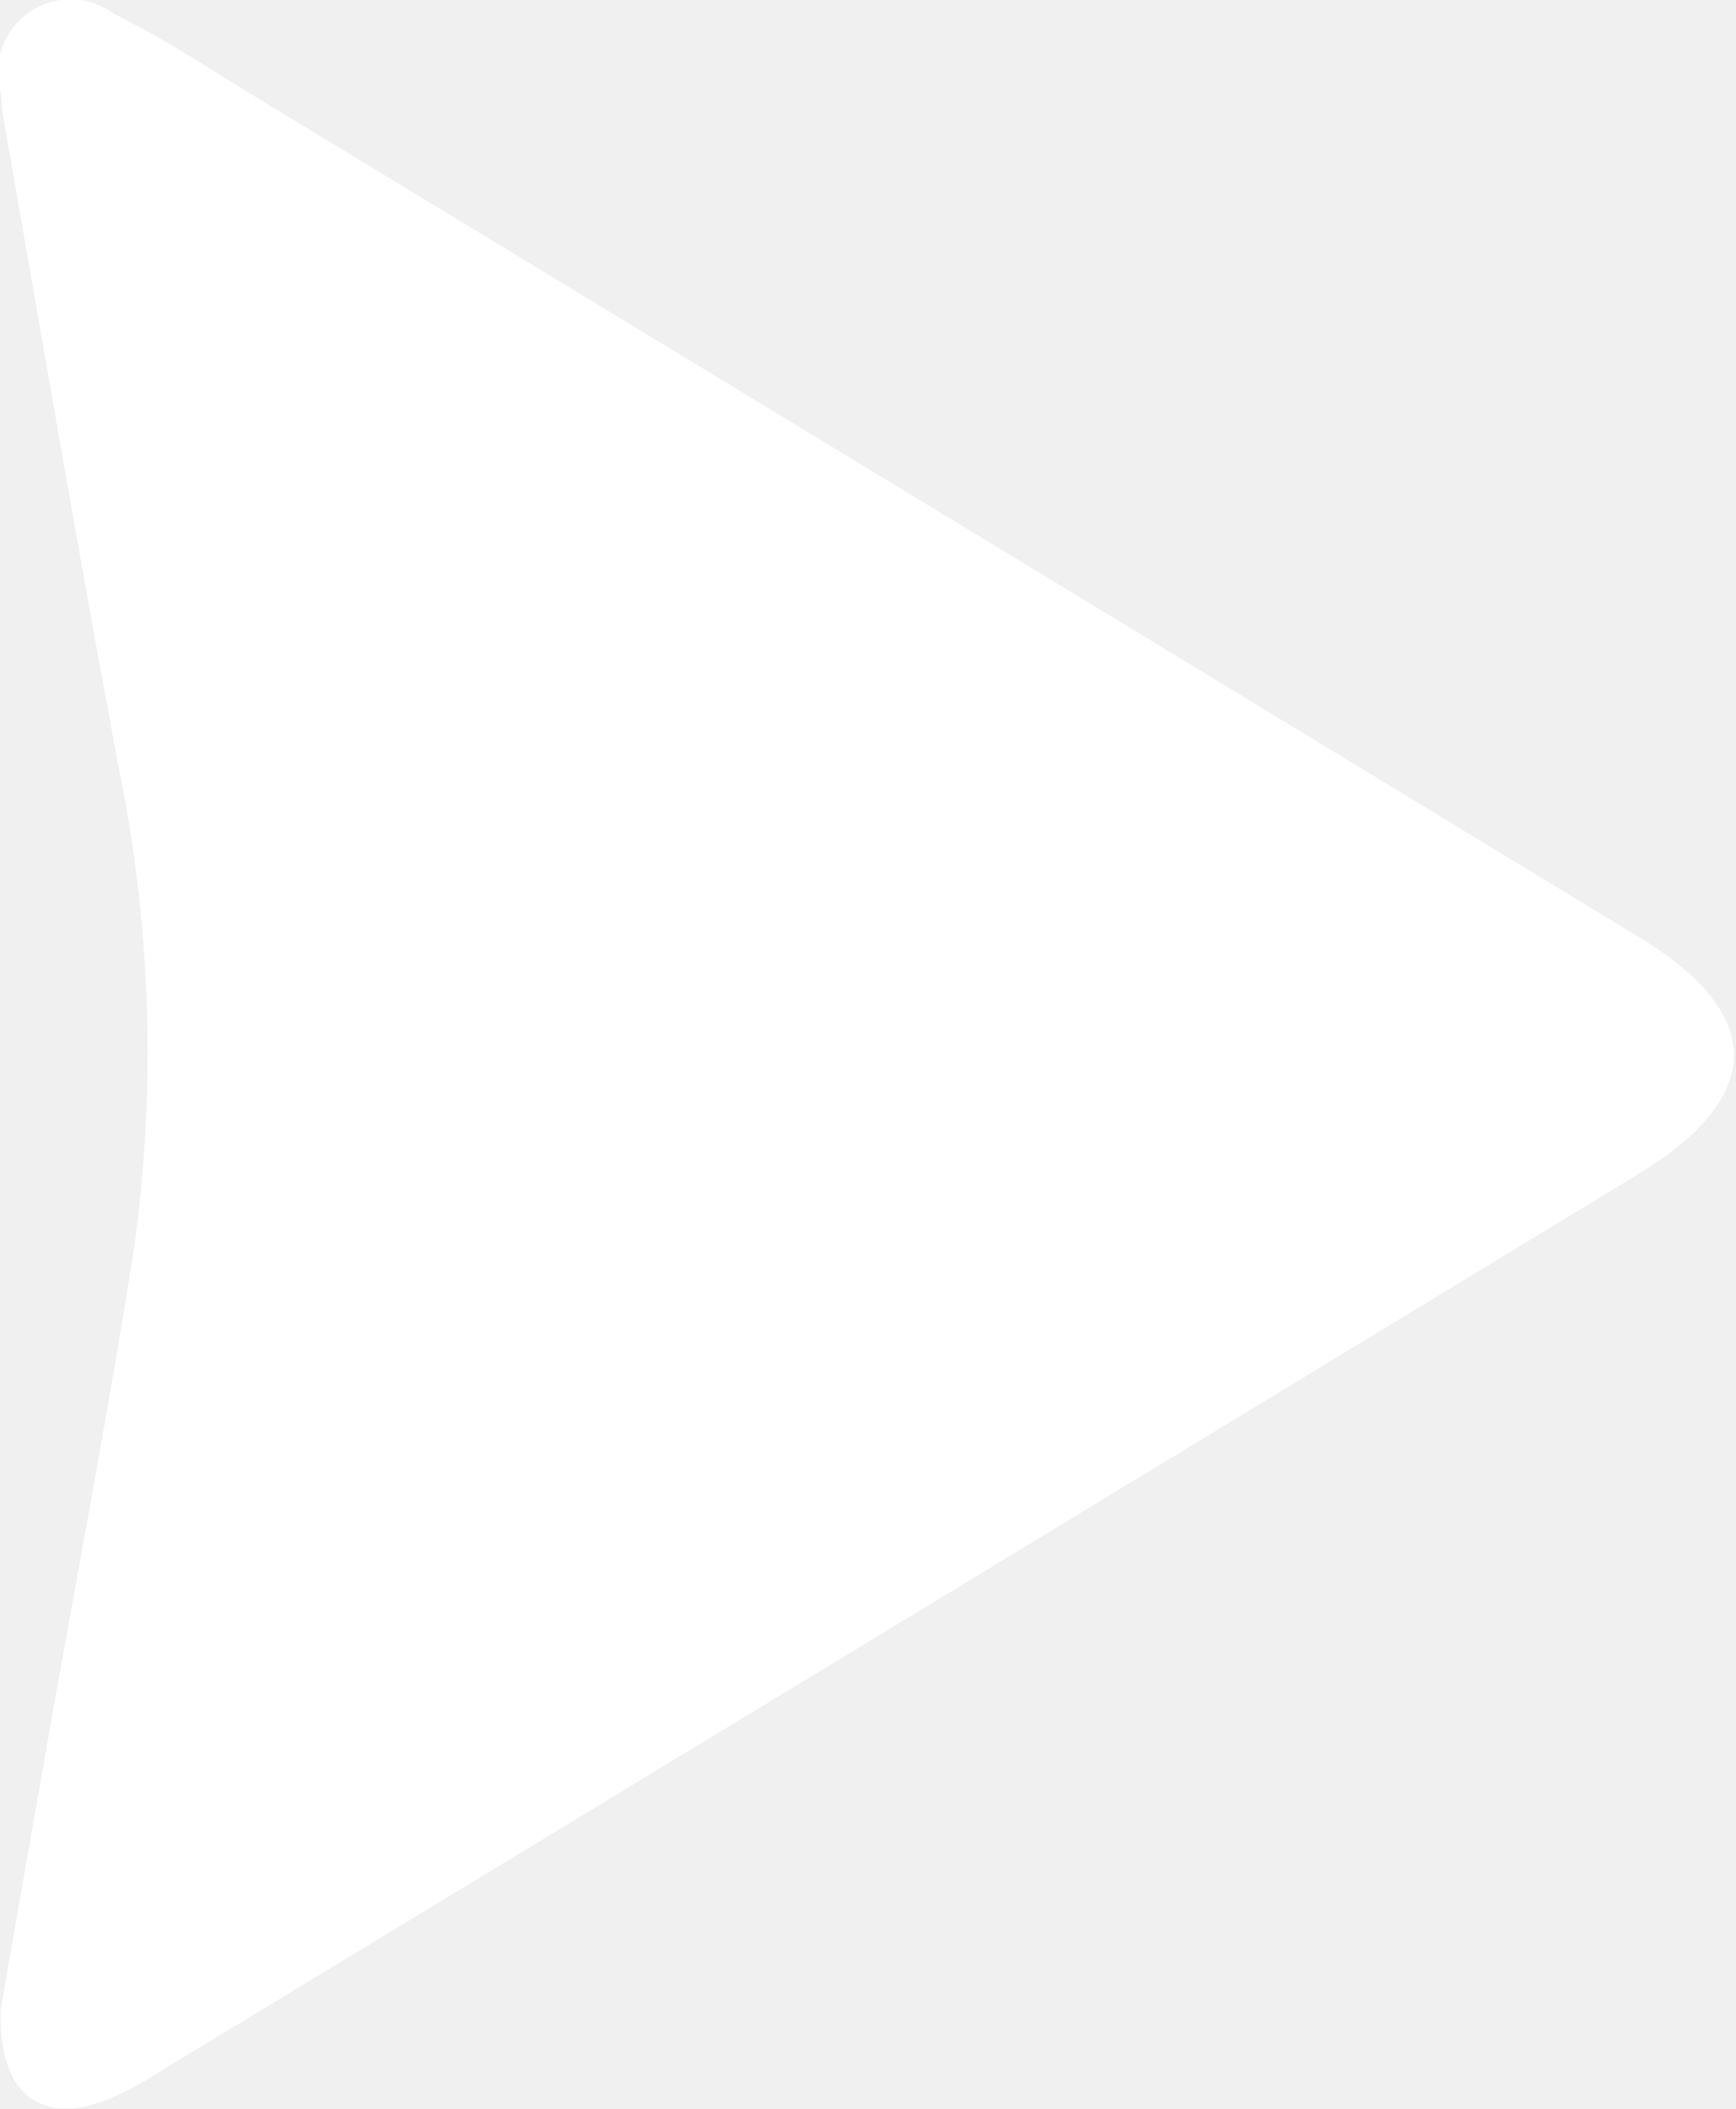
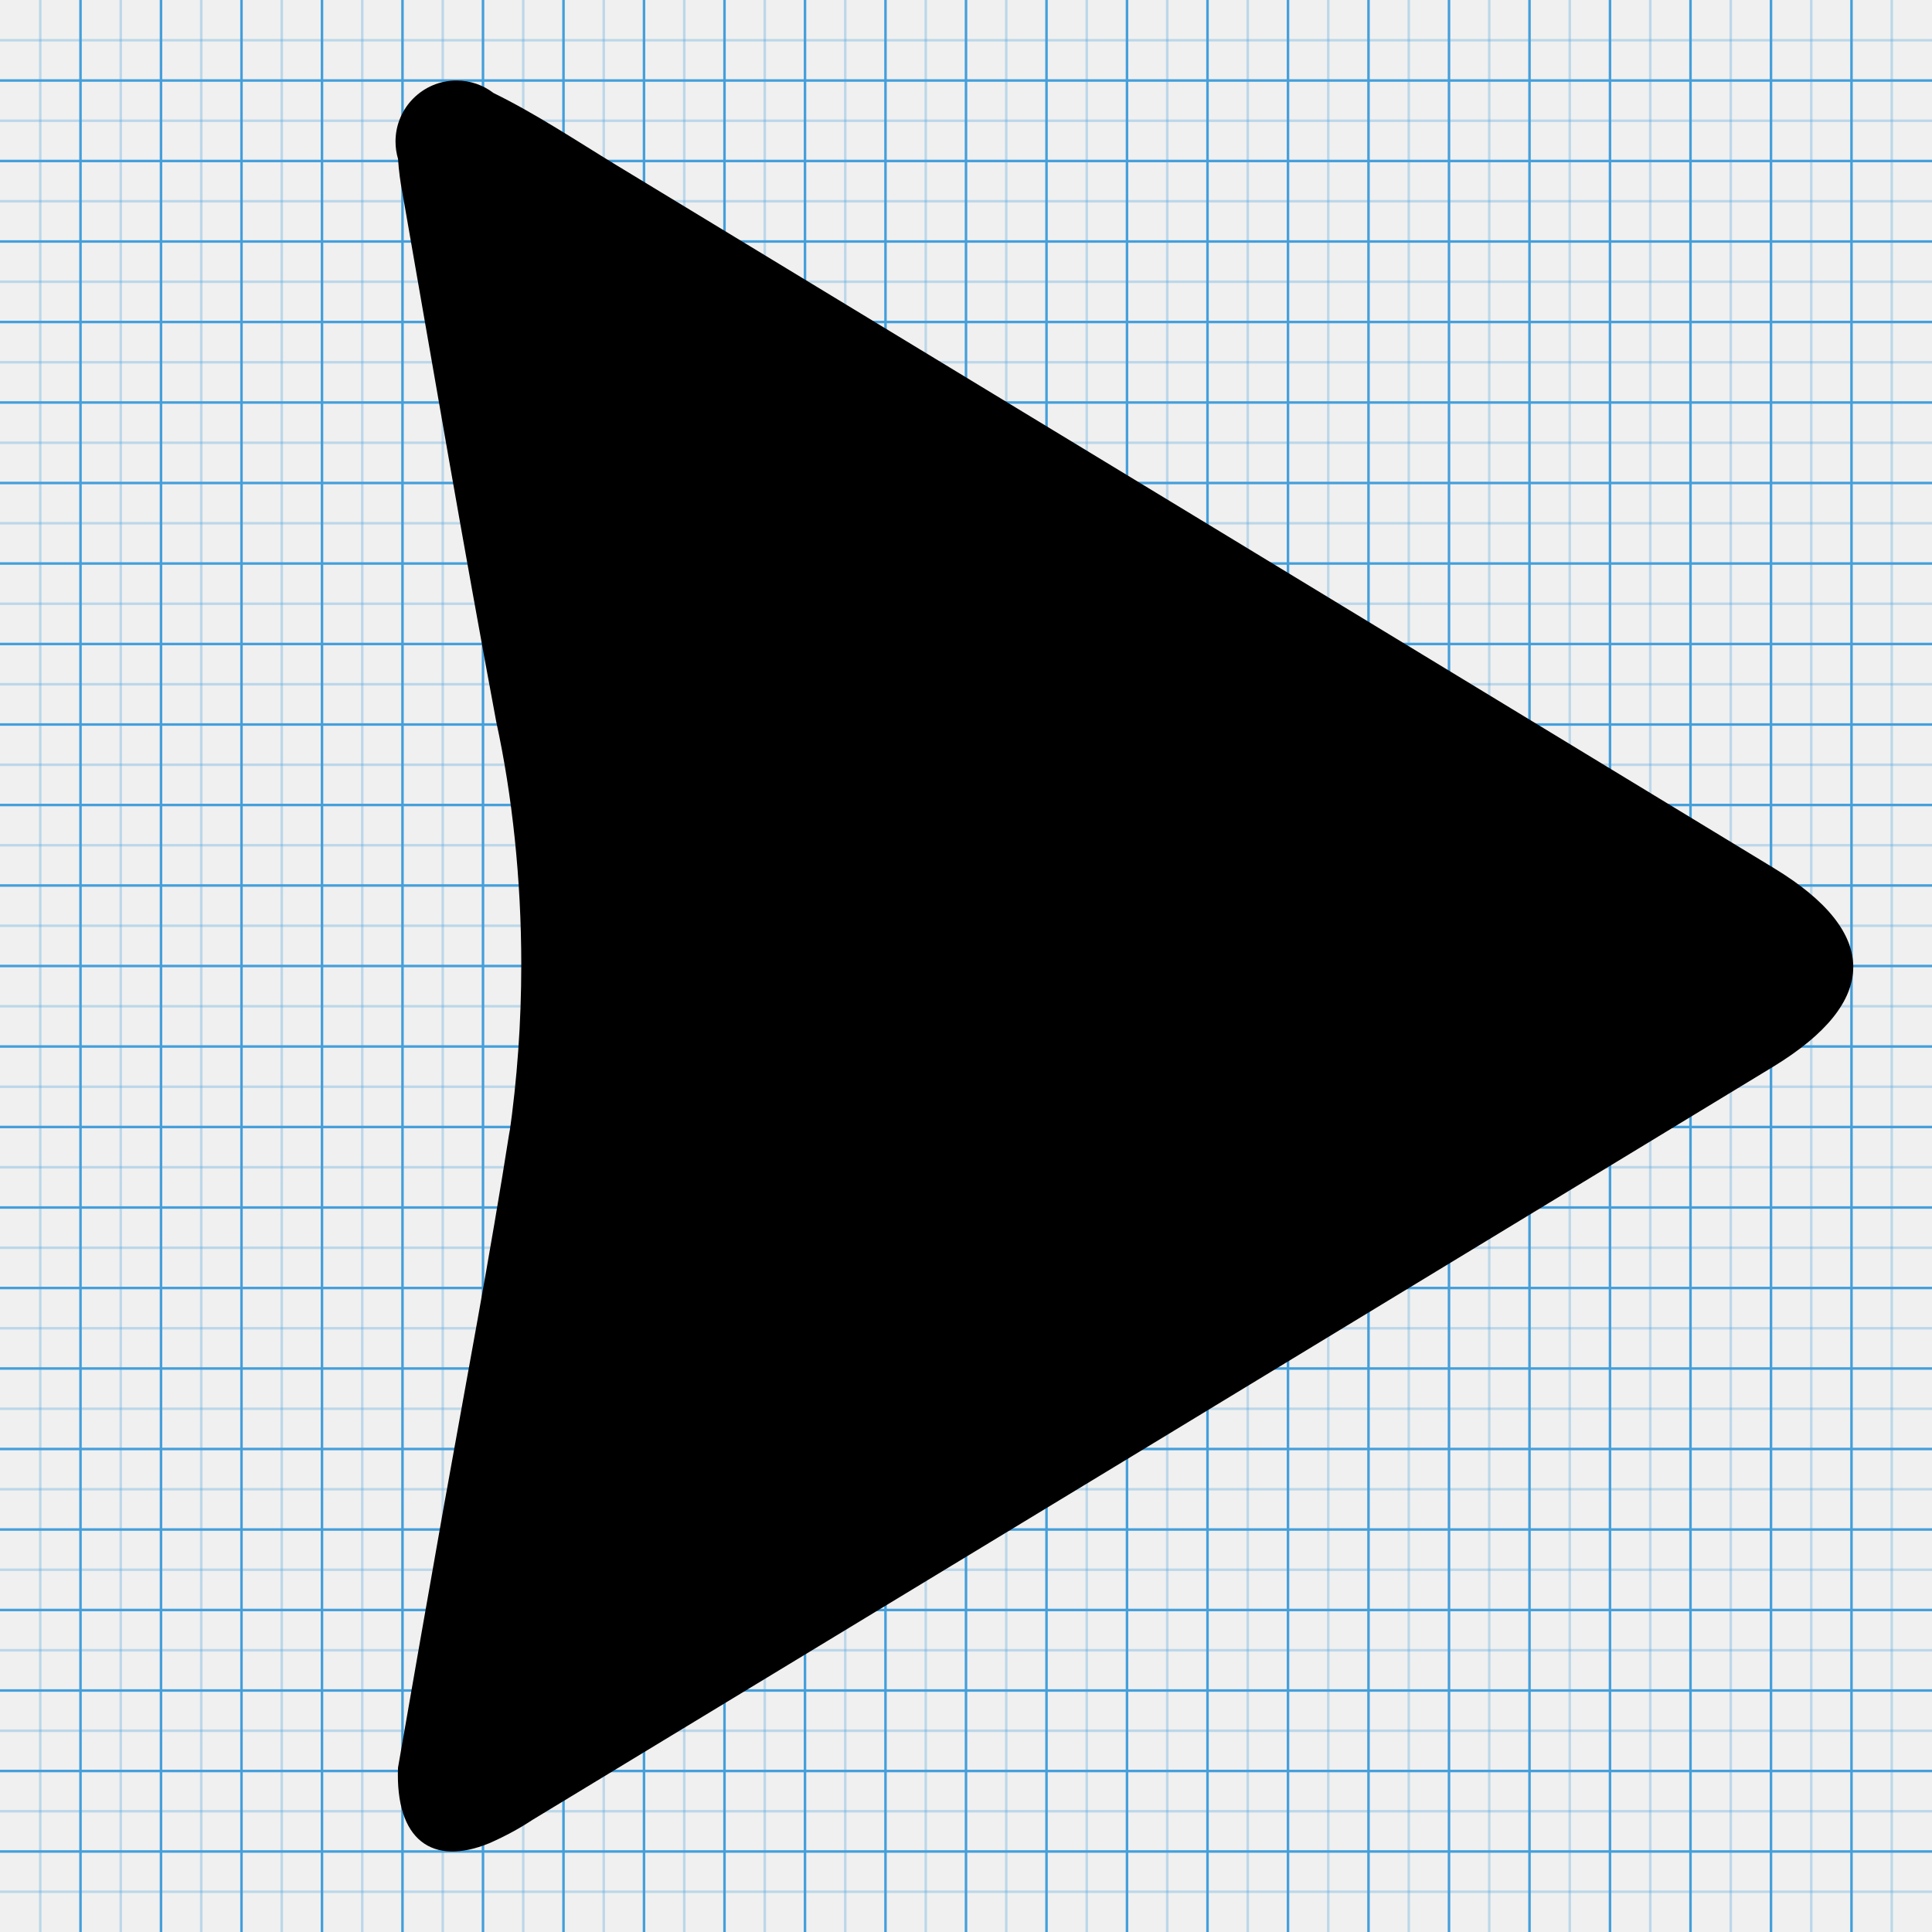
- <svg xmlns="http://www.w3.org/2000/svg" width="21.22" height="25.782" viewBox="0 0 21.22 25.782">
-   <defs>
-     <style>
- 			.cls-1 {
- 				fill: #fff;
- 				fill-rule: evenodd;
- 			}
- 		</style>
-   </defs>
-   <path class="cls-1" d="M1767.45,643.462c-0.04,1.057.5,1.441,1.33,1.1a4.207,4.207,0,0,0,.62-0.335q9.045-5.483,18.07-10.969c1.55-.944,1.56-1.955.01-2.894q-8.415-5.116-16.85-10.233c-0.59-.36-1.17-0.747-1.79-1.051a0.888,0.888,0,0,0-1.39.958,3.752,3.752,0,0,0,.06.47c0.45,2.575.89,5.155,1.37,7.725a17.36,17.36,0,0,1,.2,5.926c-0.29,1.852-.64,3.693-0.97,5.539C1767.88,641,1767.65,642.307,1767.45,643.462Z" transform="translate(-1767.44 -618.906)" />
+ <svg xmlns="http://www.w3.org/2000/svg" version="1.1" width="768" height="768" viewBox="0 0 768 768">
+   <g id="icomoon-ignore">
+     <line stroke-width="1" x1="16" y1="0" x2="16" y2="768" stroke="#449FDB" opacity="0.3" />
+     <line stroke-width="1" x1="32" y1="0" x2="32" y2="768" stroke="#449FDB" opacity="1" />
+     <line stroke-width="1" x1="48" y1="0" x2="48" y2="768" stroke="#449FDB" opacity="0.3" />
+     <line stroke-width="1" x1="64" y1="0" x2="64" y2="768" stroke="#449FDB" opacity="1" />
+     <line stroke-width="1" x1="80" y1="0" x2="80" y2="768" stroke="#449FDB" opacity="0.3" />
+     <line stroke-width="1" x1="96" y1="0" x2="96" y2="768" stroke="#449FDB" opacity="1" />
+     <line stroke-width="1" x1="112" y1="0" x2="112" y2="768" stroke="#449FDB" opacity="0.3" />
+     <line stroke-width="1" x1="128" y1="0" x2="128" y2="768" stroke="#449FDB" opacity="1" />
+     <line stroke-width="1" x1="144" y1="0" x2="144" y2="768" stroke="#449FDB" opacity="0.3" />
+     <line stroke-width="1" x1="160" y1="0" x2="160" y2="768" stroke="#449FDB" opacity="1" />
+     <line stroke-width="1" x1="176" y1="0" x2="176" y2="768" stroke="#449FDB" opacity="0.3" />
+     <line stroke-width="1" x1="192" y1="0" x2="192" y2="768" stroke="#449FDB" opacity="1" />
+     <line stroke-width="1" x1="208" y1="0" x2="208" y2="768" stroke="#449FDB" opacity="0.3" />
+     <line stroke-width="1" x1="224" y1="0" x2="224" y2="768" stroke="#449FDB" opacity="1" />
+     <line stroke-width="1" x1="240" y1="0" x2="240" y2="768" stroke="#449FDB" opacity="0.3" />
+     <line stroke-width="1" x1="256" y1="0" x2="256" y2="768" stroke="#449FDB" opacity="1" />
+     <line stroke-width="1" x1="272" y1="0" x2="272" y2="768" stroke="#449FDB" opacity="0.3" />
+     <line stroke-width="1" x1="288" y1="0" x2="288" y2="768" stroke="#449FDB" opacity="1" />
+     <line stroke-width="1" x1="304" y1="0" x2="304" y2="768" stroke="#449FDB" opacity="0.3" />
+     <line stroke-width="1" x1="320" y1="0" x2="320" y2="768" stroke="#449FDB" opacity="1" />
+     <line stroke-width="1" x1="336" y1="0" x2="336" y2="768" stroke="#449FDB" opacity="0.3" />
+     <line stroke-width="1" x1="352" y1="0" x2="352" y2="768" stroke="#449FDB" opacity="1" />
+     <line stroke-width="1" x1="368" y1="0" x2="368" y2="768" stroke="#449FDB" opacity="0.3" />
+     <line stroke-width="1" x1="384" y1="0" x2="384" y2="768" stroke="#449FDB" opacity="1" />
+     <line stroke-width="1" x1="400" y1="0" x2="400" y2="768" stroke="#449FDB" opacity="0.3" />
+     <line stroke-width="1" x1="416" y1="0" x2="416" y2="768" stroke="#449FDB" opacity="1" />
+     <line stroke-width="1" x1="432" y1="0" x2="432" y2="768" stroke="#449FDB" opacity="0.3" />
+     <line stroke-width="1" x1="448" y1="0" x2="448" y2="768" stroke="#449FDB" opacity="1" />
+     <line stroke-width="1" x1="464" y1="0" x2="464" y2="768" stroke="#449FDB" opacity="0.3" />
+     <line stroke-width="1" x1="480" y1="0" x2="480" y2="768" stroke="#449FDB" opacity="1" />
+     <line stroke-width="1" x1="496" y1="0" x2="496" y2="768" stroke="#449FDB" opacity="0.3" />
+     <line stroke-width="1" x1="512" y1="0" x2="512" y2="768" stroke="#449FDB" opacity="1" />
+     <line stroke-width="1" x1="528" y1="0" x2="528" y2="768" stroke="#449FDB" opacity="0.3" />
+     <line stroke-width="1" x1="544" y1="0" x2="544" y2="768" stroke="#449FDB" opacity="1" />
+     <line stroke-width="1" x1="560" y1="0" x2="560" y2="768" stroke="#449FDB" opacity="0.3" />
+     <line stroke-width="1" x1="576" y1="0" x2="576" y2="768" stroke="#449FDB" opacity="1" />
+     <line stroke-width="1" x1="592" y1="0" x2="592" y2="768" stroke="#449FDB" opacity="0.3" />
+     <line stroke-width="1" x1="608" y1="0" x2="608" y2="768" stroke="#449FDB" opacity="1" />
+     <line stroke-width="1" x1="624" y1="0" x2="624" y2="768" stroke="#449FDB" opacity="0.3" />
+     <line stroke-width="1" x1="640" y1="0" x2="640" y2="768" stroke="#449FDB" opacity="1" />
+     <line stroke-width="1" x1="656" y1="0" x2="656" y2="768" stroke="#449FDB" opacity="0.3" />
+     <line stroke-width="1" x1="672" y1="0" x2="672" y2="768" stroke="#449FDB" opacity="1" />
+     <line stroke-width="1" x1="688" y1="0" x2="688" y2="768" stroke="#449FDB" opacity="0.3" />
+     <line stroke-width="1" x1="704" y1="0" x2="704" y2="768" stroke="#449FDB" opacity="1" />
+     <line stroke-width="1" x1="720" y1="0" x2="720" y2="768" stroke="#449FDB" opacity="0.3" />
+     <line stroke-width="1" x1="736" y1="0" x2="736" y2="768" stroke="#449FDB" opacity="1" />
+     <line stroke-width="1" x1="752" y1="0" x2="752" y2="768" stroke="#449FDB" opacity="0.3" />
+     <line stroke-width="1" x1="0" y1="16" x2="768" y2="16" stroke="#449FDB" opacity="0.3" />
+     <line stroke-width="1" x1="0" y1="32" x2="768" y2="32" stroke="#449FDB" opacity="1" />
+     <line stroke-width="1" x1="0" y1="48" x2="768" y2="48" stroke="#449FDB" opacity="0.3" />
+     <line stroke-width="1" x1="0" y1="64" x2="768" y2="64" stroke="#449FDB" opacity="1" />
+     <line stroke-width="1" x1="0" y1="80" x2="768" y2="80" stroke="#449FDB" opacity="0.3" />
+     <line stroke-width="1" x1="0" y1="96" x2="768" y2="96" stroke="#449FDB" opacity="1" />
+     <line stroke-width="1" x1="0" y1="112" x2="768" y2="112" stroke="#449FDB" opacity="0.3" />
+     <line stroke-width="1" x1="0" y1="128" x2="768" y2="128" stroke="#449FDB" opacity="1" />
+     <line stroke-width="1" x1="0" y1="144" x2="768" y2="144" stroke="#449FDB" opacity="0.3" />
+     <line stroke-width="1" x1="0" y1="160" x2="768" y2="160" stroke="#449FDB" opacity="1" />
+     <line stroke-width="1" x1="0" y1="176" x2="768" y2="176" stroke="#449FDB" opacity="0.3" />
+     <line stroke-width="1" x1="0" y1="192" x2="768" y2="192" stroke="#449FDB" opacity="1" />
+     <line stroke-width="1" x1="0" y1="208" x2="768" y2="208" stroke="#449FDB" opacity="0.3" />
+     <line stroke-width="1" x1="0" y1="224" x2="768" y2="224" stroke="#449FDB" opacity="1" />
+     <line stroke-width="1" x1="0" y1="240" x2="768" y2="240" stroke="#449FDB" opacity="0.3" />
+     <line stroke-width="1" x1="0" y1="256" x2="768" y2="256" stroke="#449FDB" opacity="1" />
+     <line stroke-width="1" x1="0" y1="272" x2="768" y2="272" stroke="#449FDB" opacity="0.3" />
+     <line stroke-width="1" x1="0" y1="288" x2="768" y2="288" stroke="#449FDB" opacity="1" />
+     <line stroke-width="1" x1="0" y1="304" x2="768" y2="304" stroke="#449FDB" opacity="0.3" />
+     <line stroke-width="1" x1="0" y1="320" x2="768" y2="320" stroke="#449FDB" opacity="1" />
+     <line stroke-width="1" x1="0" y1="336" x2="768" y2="336" stroke="#449FDB" opacity="0.3" />
+     <line stroke-width="1" x1="0" y1="352" x2="768" y2="352" stroke="#449FDB" opacity="1" />
+     <line stroke-width="1" x1="0" y1="368" x2="768" y2="368" stroke="#449FDB" opacity="0.3" />
+     <line stroke-width="1" x1="0" y1="384" x2="768" y2="384" stroke="#449FDB" opacity="1" />
+     <line stroke-width="1" x1="0" y1="400" x2="768" y2="400" stroke="#449FDB" opacity="0.3" />
+     <line stroke-width="1" x1="0" y1="416" x2="768" y2="416" stroke="#449FDB" opacity="1" />
+     <line stroke-width="1" x1="0" y1="432" x2="768" y2="432" stroke="#449FDB" opacity="0.3" />
+     <line stroke-width="1" x1="0" y1="448" x2="768" y2="448" stroke="#449FDB" opacity="1" />
+     <line stroke-width="1" x1="0" y1="464" x2="768" y2="464" stroke="#449FDB" opacity="0.3" />
+     <line stroke-width="1" x1="0" y1="480" x2="768" y2="480" stroke="#449FDB" opacity="1" />
+     <line stroke-width="1" x1="0" y1="496" x2="768" y2="496" stroke="#449FDB" opacity="0.3" />
+     <line stroke-width="1" x1="0" y1="512" x2="768" y2="512" stroke="#449FDB" opacity="1" />
+     <line stroke-width="1" x1="0" y1="528" x2="768" y2="528" stroke="#449FDB" opacity="0.3" />
+     <line stroke-width="1" x1="0" y1="544" x2="768" y2="544" stroke="#449FDB" opacity="1" />
+     <line stroke-width="1" x1="0" y1="560" x2="768" y2="560" stroke="#449FDB" opacity="0.3" />
+     <line stroke-width="1" x1="0" y1="576" x2="768" y2="576" stroke="#449FDB" opacity="1" />
+     <line stroke-width="1" x1="0" y1="592" x2="768" y2="592" stroke="#449FDB" opacity="0.3" />
+     <line stroke-width="1" x1="0" y1="608" x2="768" y2="608" stroke="#449FDB" opacity="1" />
+     <line stroke-width="1" x1="0" y1="624" x2="768" y2="624" stroke="#449FDB" opacity="0.3" />
+     <line stroke-width="1" x1="0" y1="640" x2="768" y2="640" stroke="#449FDB" opacity="1" />
+     <line stroke-width="1" x1="0" y1="656" x2="768" y2="656" stroke="#449FDB" opacity="0.3" />
+     <line stroke-width="1" x1="0" y1="672" x2="768" y2="672" stroke="#449FDB" opacity="1" />
+     <line stroke-width="1" x1="0" y1="688" x2="768" y2="688" stroke="#449FDB" opacity="0.3" />
+     <line stroke-width="1" x1="0" y1="704" x2="768" y2="704" stroke="#449FDB" opacity="1" />
+     <line stroke-width="1" x1="0" y1="720" x2="768" y2="720" stroke="#449FDB" opacity="0.3" />
+     <line stroke-width="1" x1="0" y1="736" x2="768" y2="736" stroke="#449FDB" opacity="1" />
+     <line stroke-width="1" x1="0" y1="752" x2="768" y2="752" stroke="#449FDB" opacity="0.3" />
+   </g>
+   <path d="M158.216 702.664c-1.093 28.859 13.652 39.344 36.312 30.032 6.542-2.885 12.101-5.935 17.36-9.413l-0.427 0.266q246.952-149.701 493.36-299.486c42.318-25.774 42.593-53.377 0.272-79.013q-229.753-139.681-460.050-279.389c-16.109-9.828-31.945-20.396-48.872-28.695-4.031-3.098-9.149-4.966-14.702-4.966-13.39 0-24.245 10.855-24.245 24.245 0 2.452 0.364 4.821 1.041 7.049l-0.044-0.173c0.311 4.784 0.894 9.182 1.745 13.489l-0.113-0.652c12.286 70.304 24.299 140.745 37.405 210.915 6.332 29.054 9.958 62.428 9.958 96.649 0 22.977-1.636 45.573-4.794 67.677l0.297-2.533c-7.918 50.564-17.474 100.828-26.484 151.231-6.279 35.549-12.565 71.232-18.020 102.767z" />
</svg>
